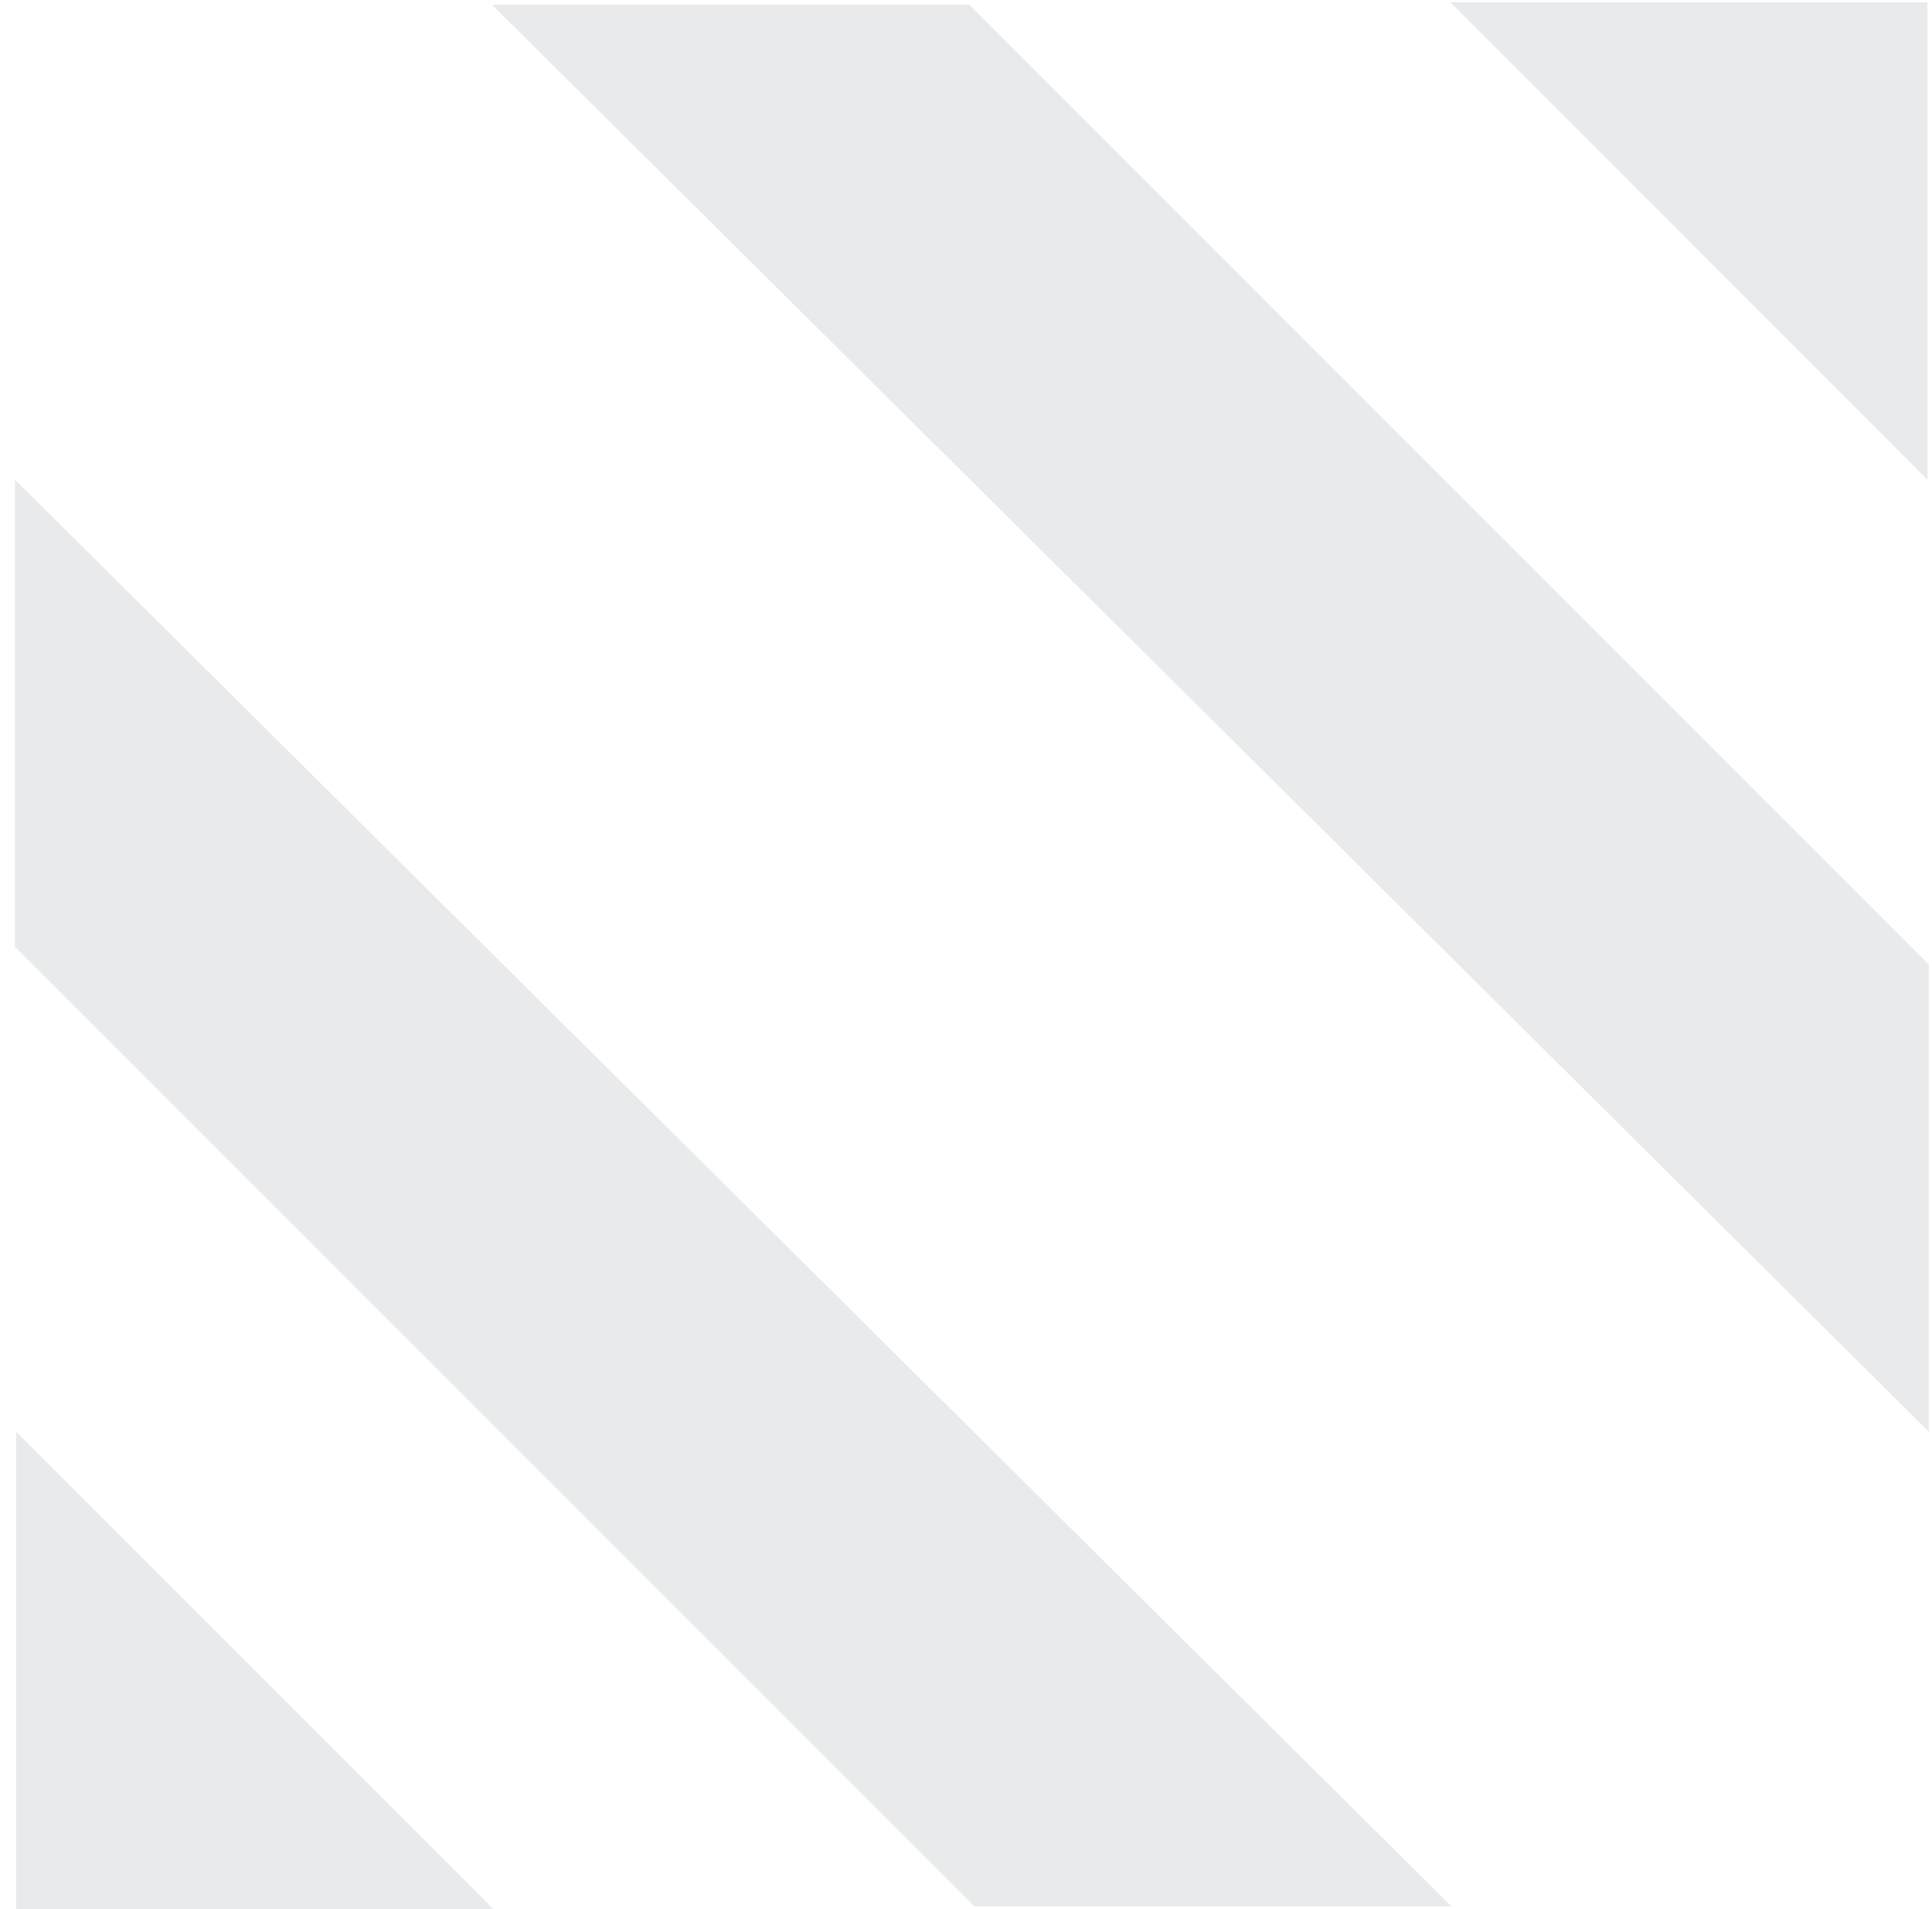
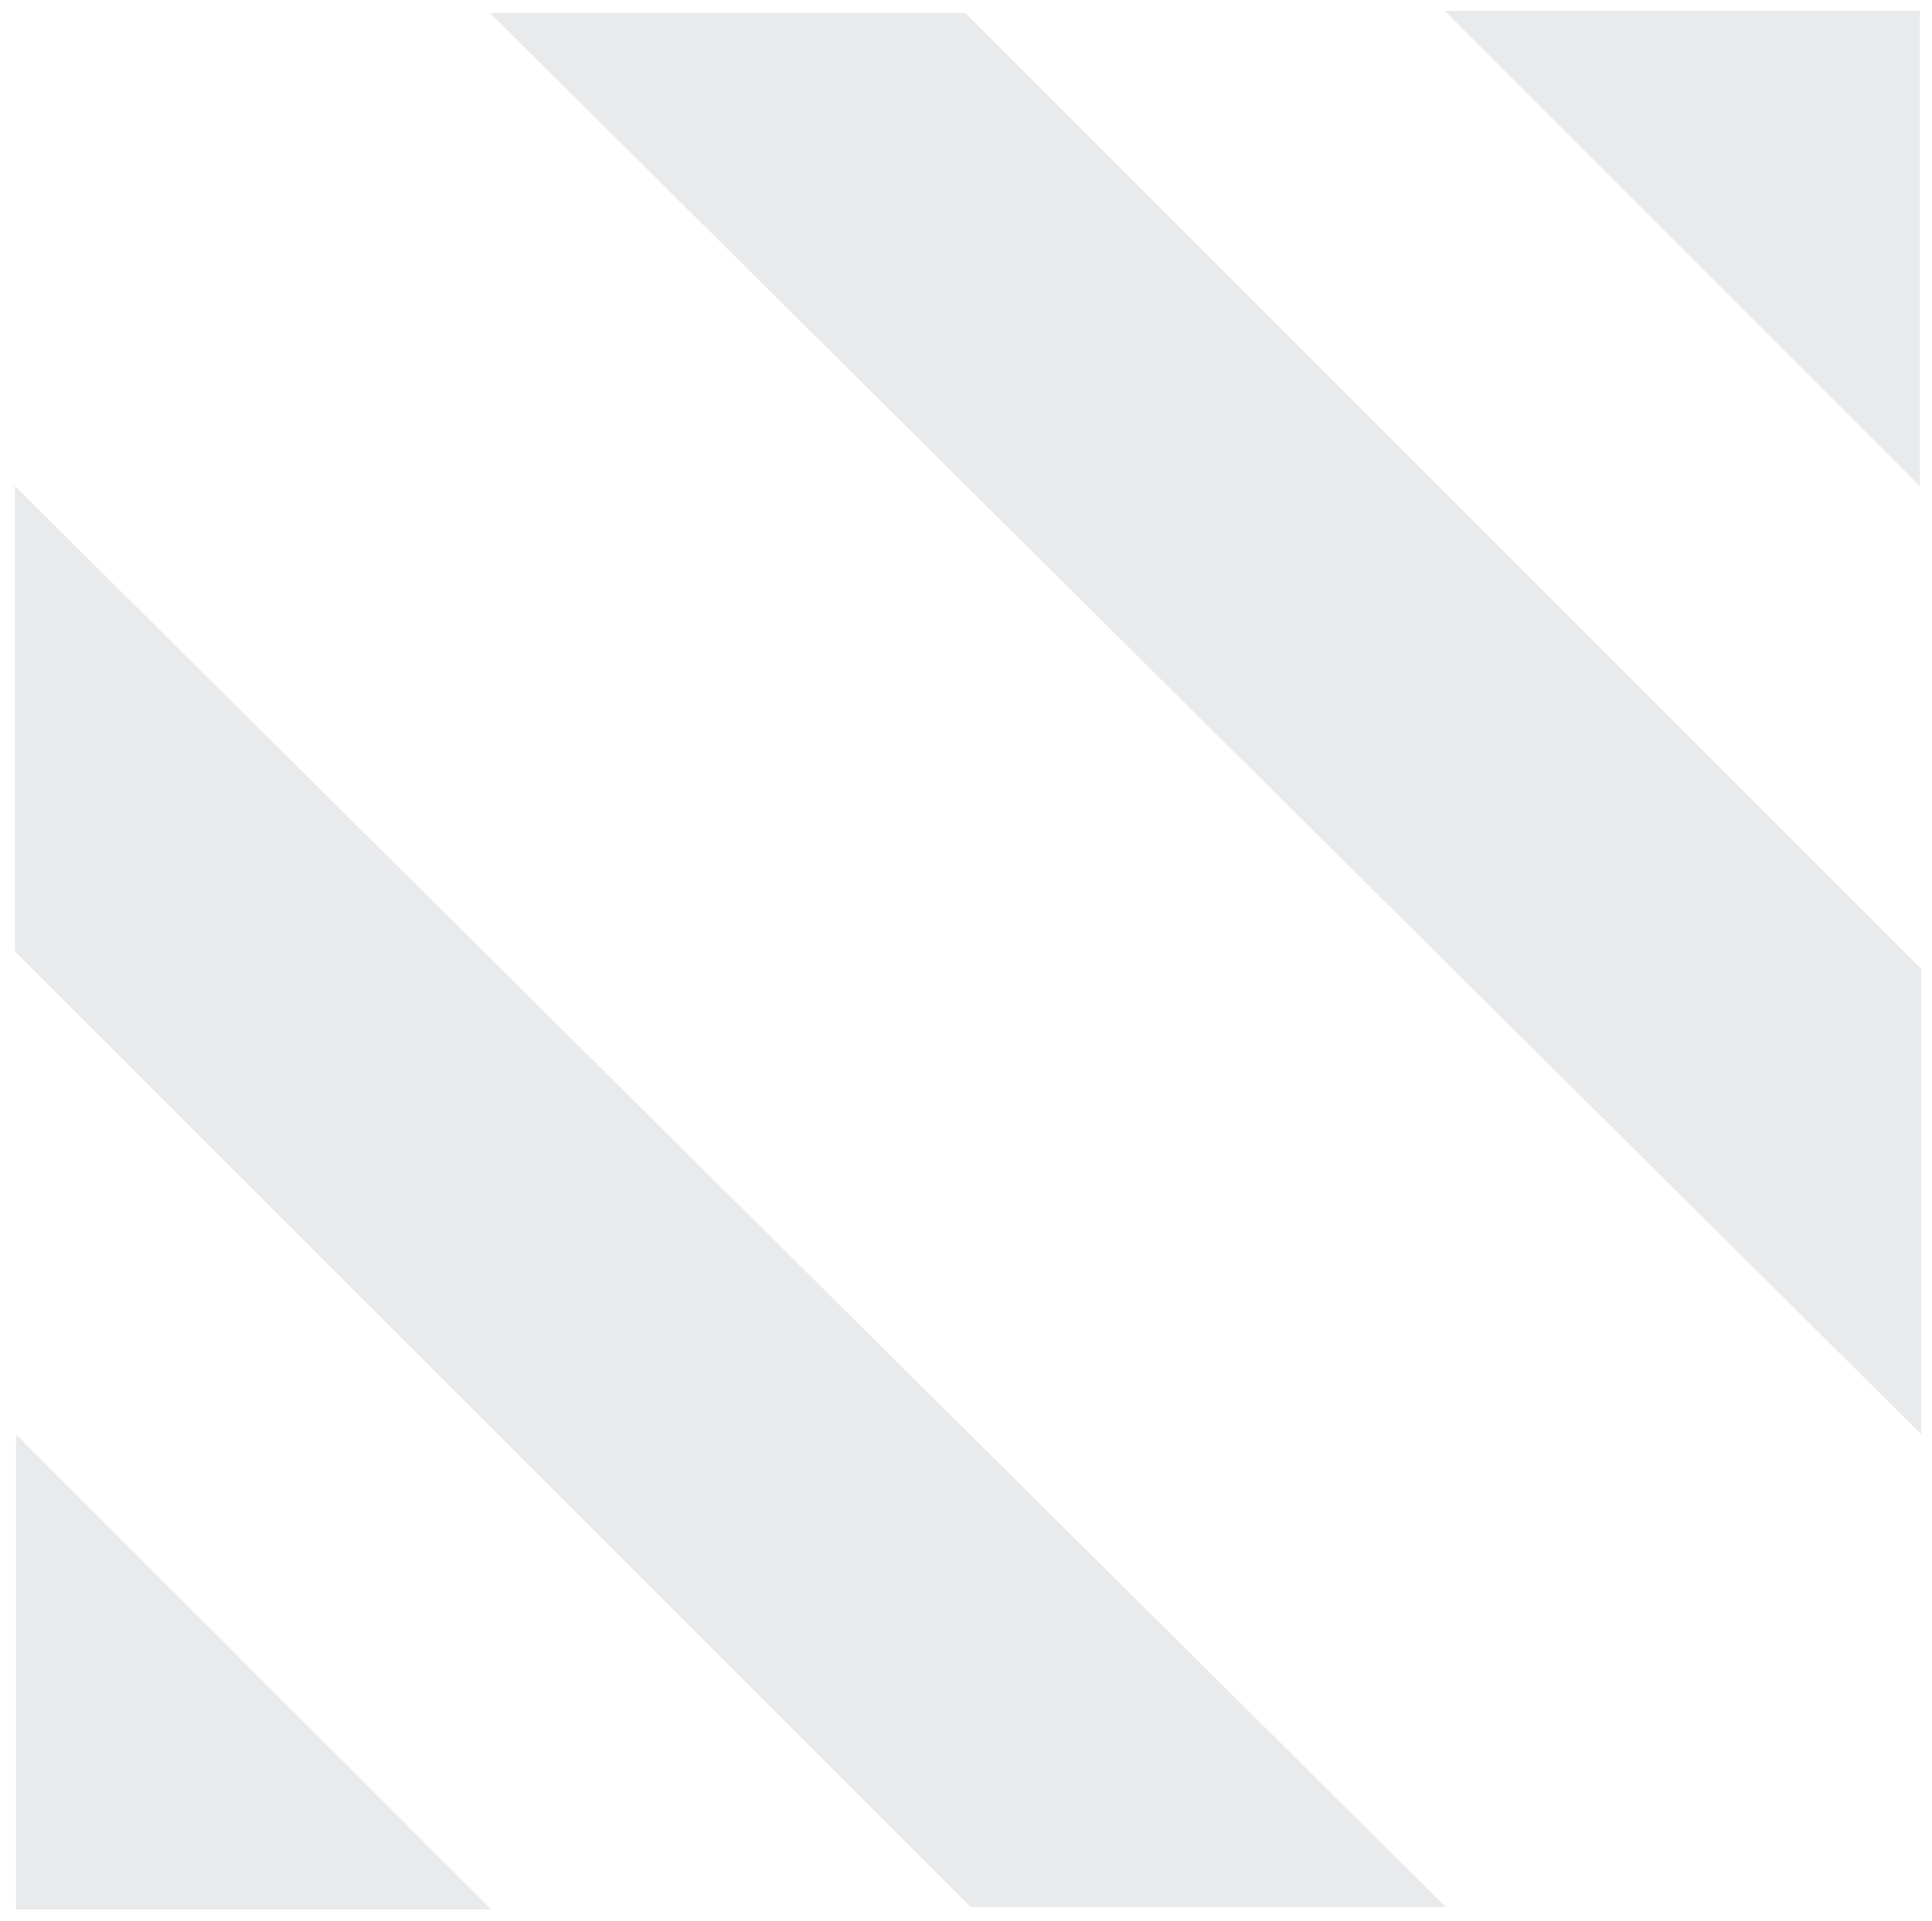
- <svg xmlns="http://www.w3.org/2000/svg" viewBox="0 0 89.1 88" width="89.1" height="88" fill="none" color="#E9EAEC">
+ <svg xmlns="http://www.w3.org/2000/svg" viewBox="0 -0.39 89.45 88.92" width="89.45" height="88.92" fill="none" color="#E9EAEC">
  <path d="M66.94 87.91L44.94 87.91L0.69 43.66L0.69 22.12L66.94 87.91" fill="currentColor" />
  <path d="M0.74 66.02L22.75 88.03L0.74 88.03L0.74 66.02" fill="currentColor" />
  <path d="M22.69 0.22L44.7 0.22L88.95 44.47L88.95 66.02L22.69 0.22" fill="currentColor" />
  <path d="M88.89 22.12L66.89 0.11L88.89 0.11L88.89 22.12" fill="currentColor" />
</svg>
